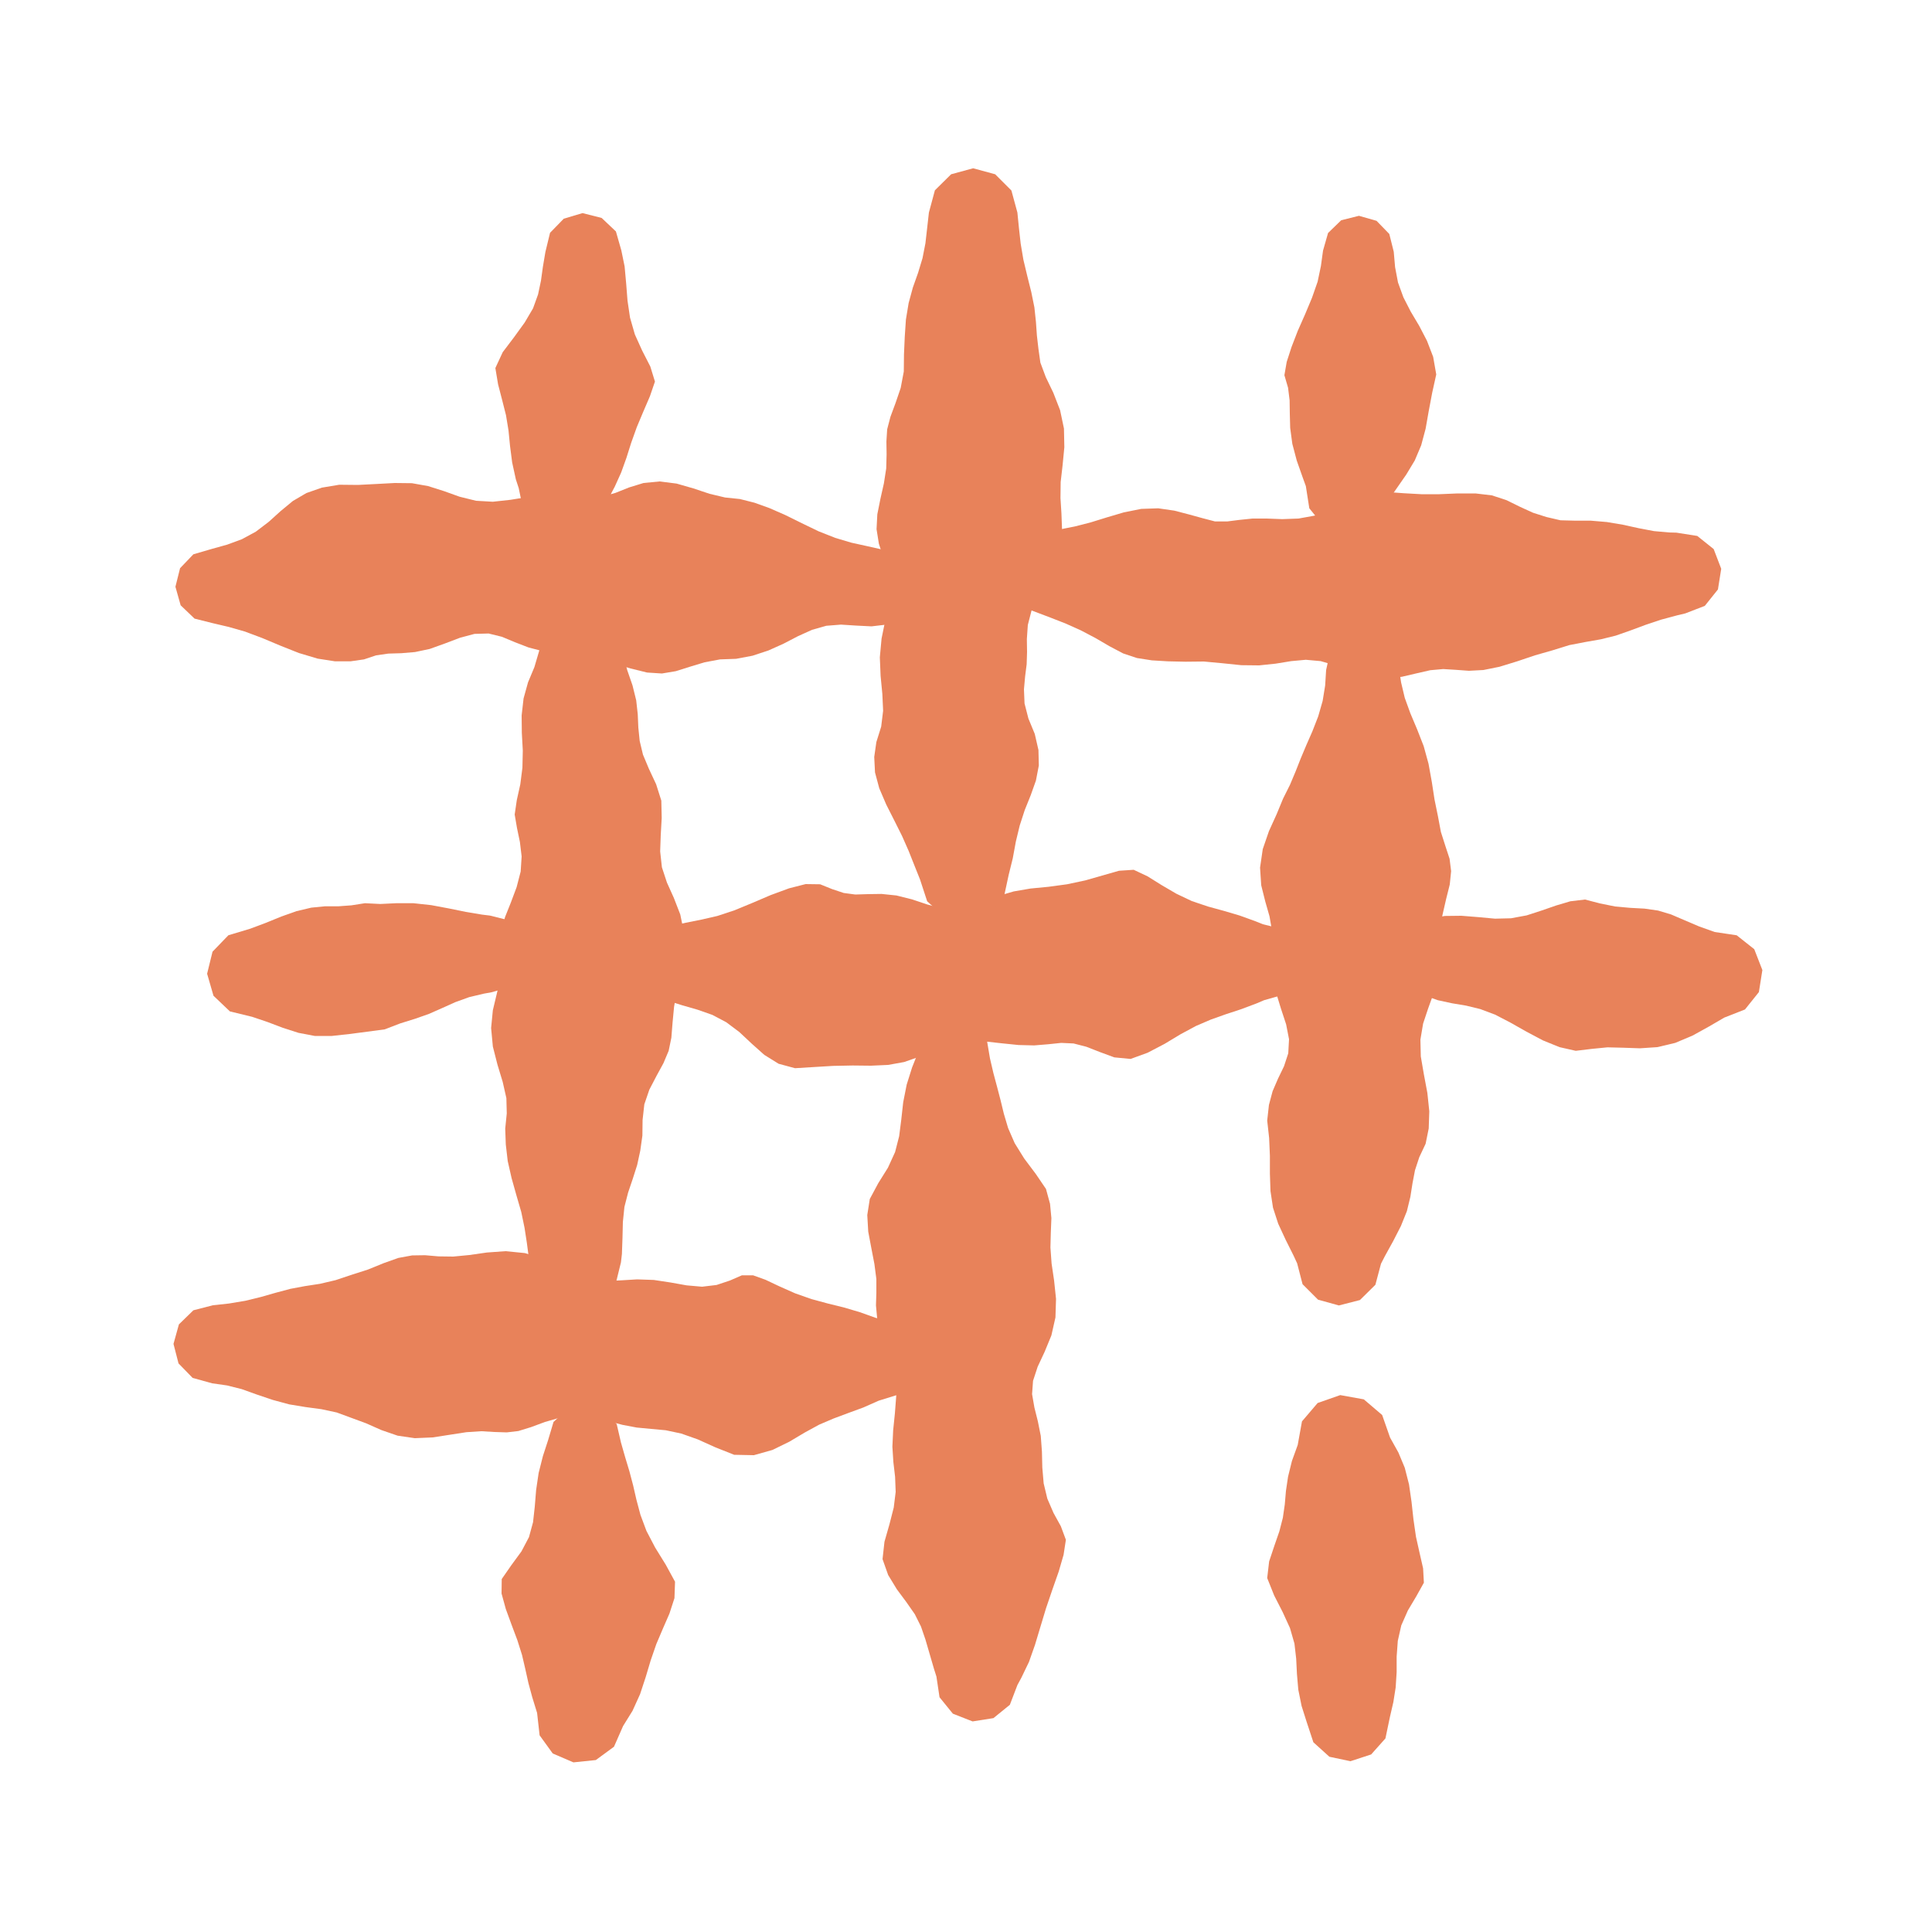
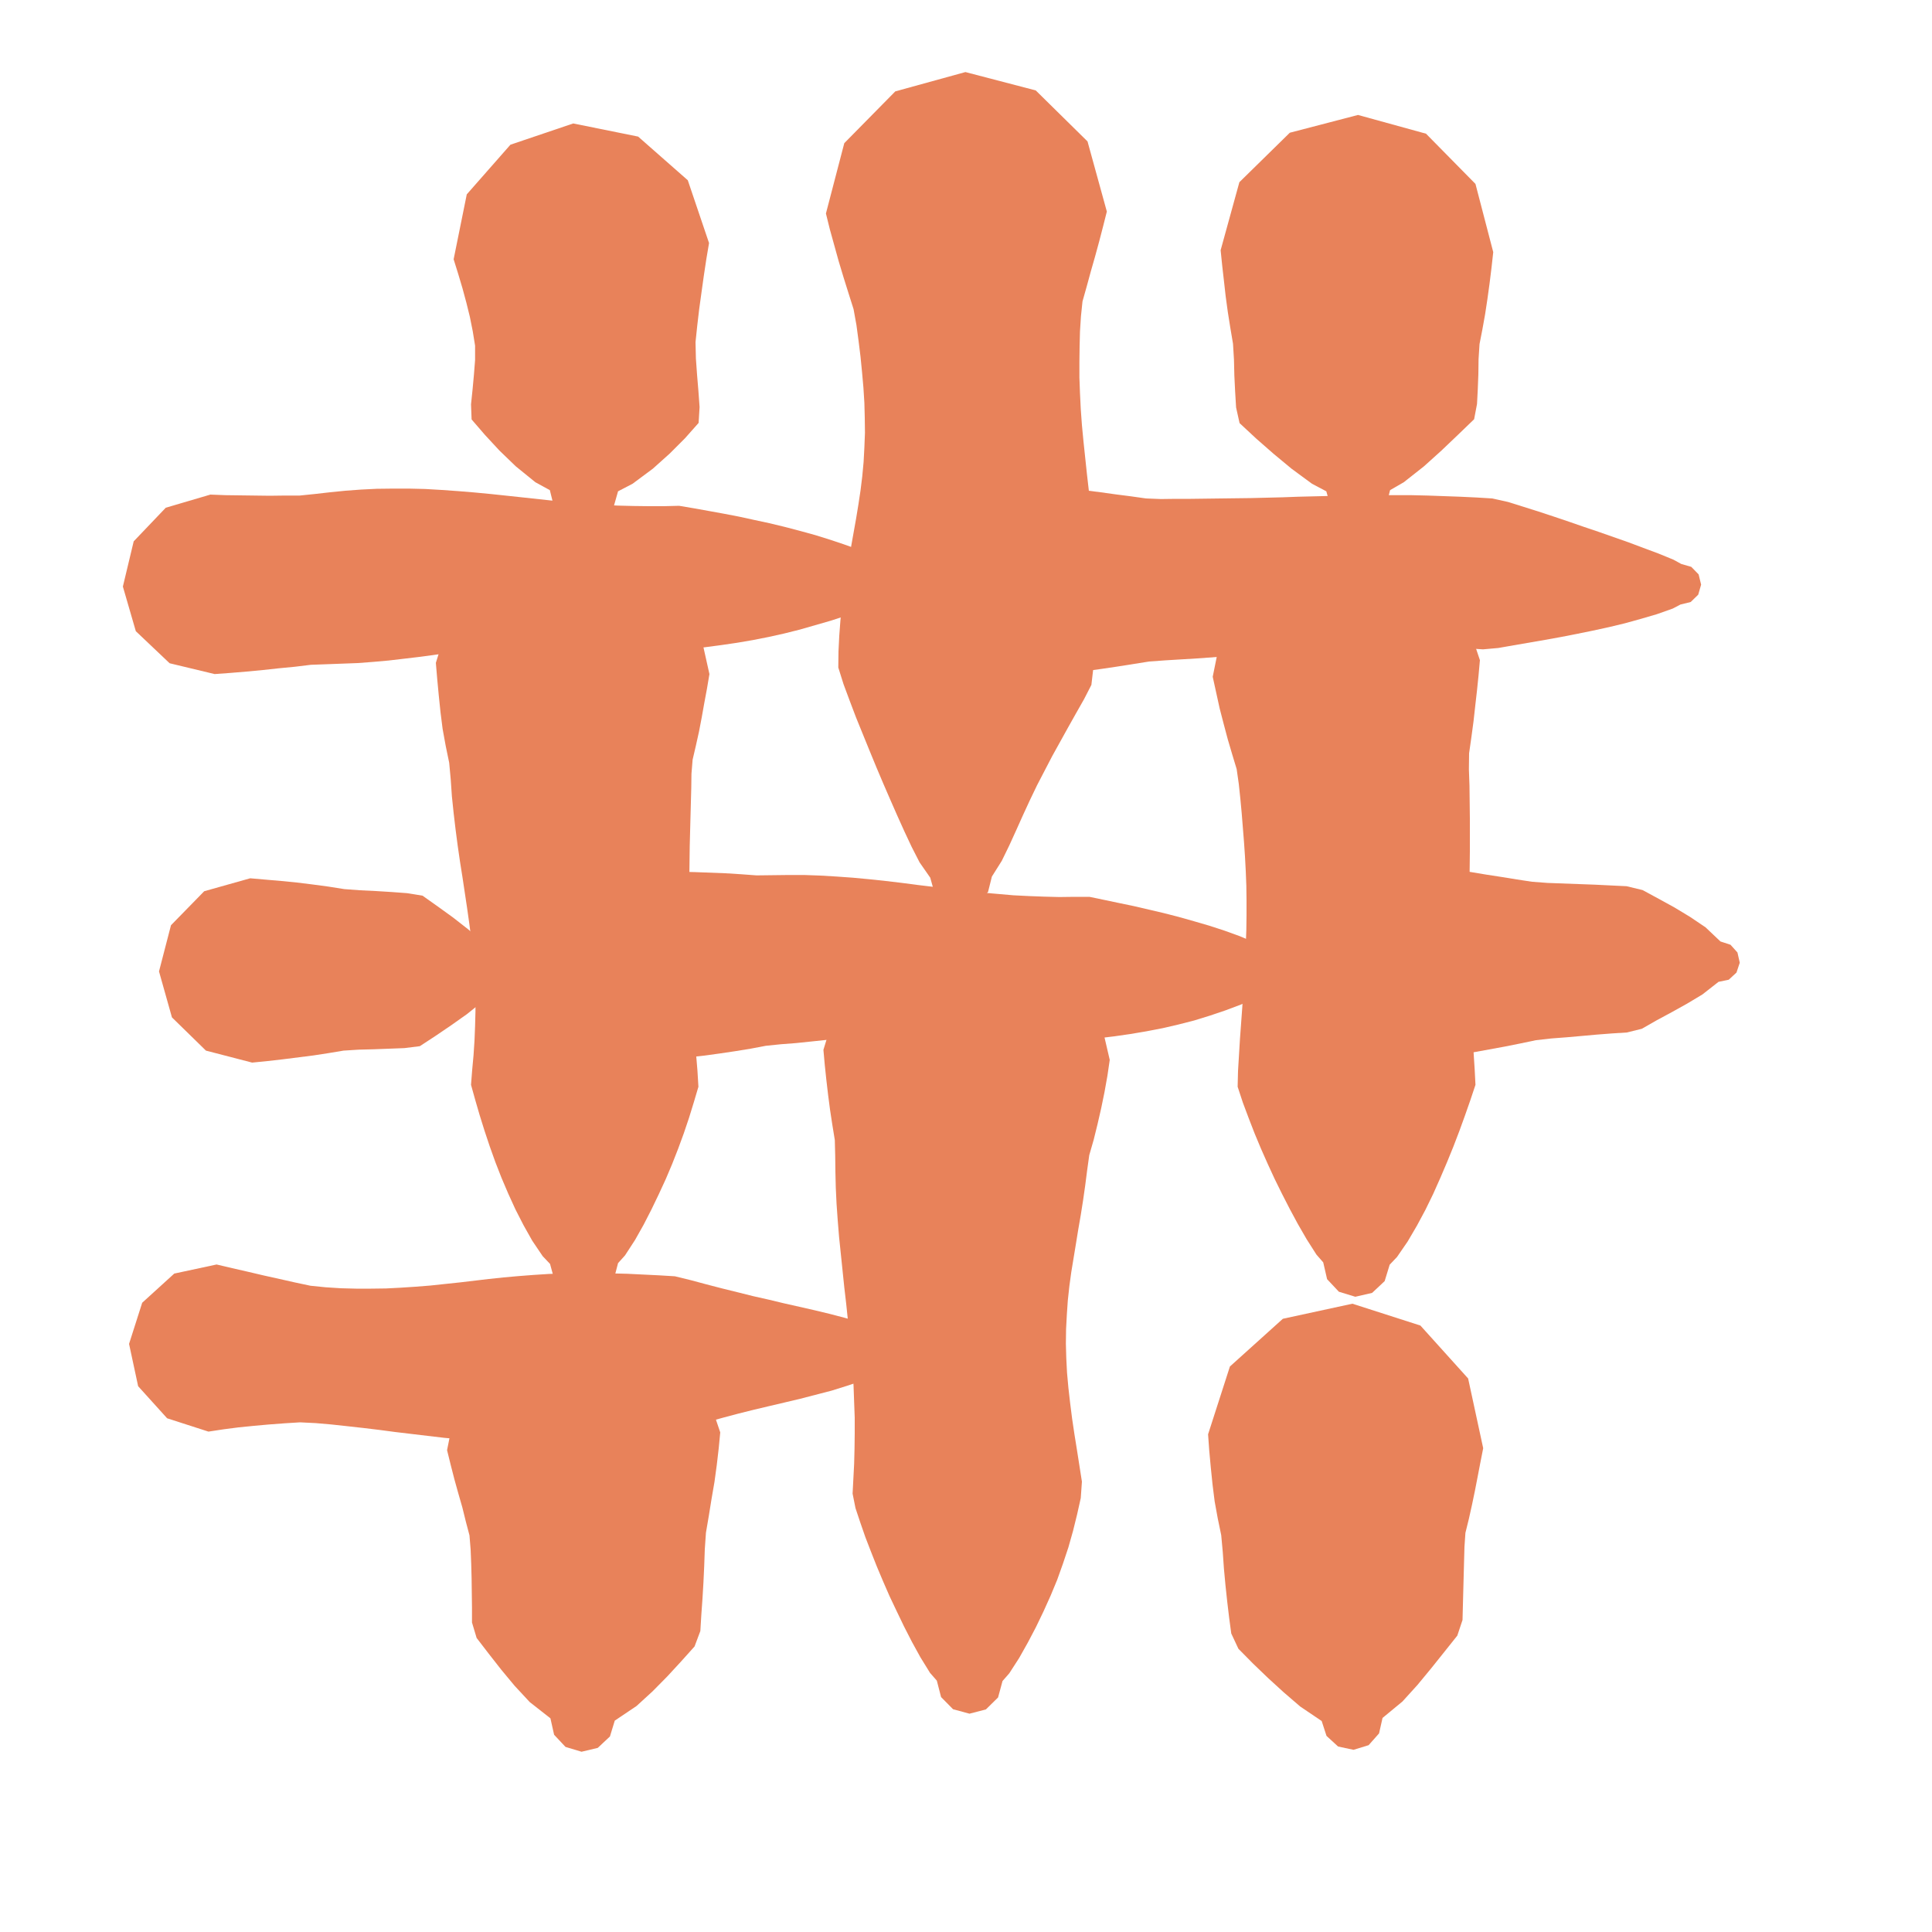
<svg xmlns="http://www.w3.org/2000/svg" viewBox="0 0 100 100" width="100" height="100" role="img" aria-label="weave without the loose thread">
-   <path d="M11.03 32.26 L11.84 32.45 L12.68 32.69 L13.56 33.02 L14.49 33.41 L15.47 33.80 L16.44 34.09 L17.34 34.23 L18.14 34.23 L18.84 34.13 L19.47 33.92 L20.10 33.83 L20.77 33.81 L21.48 33.75 L22.24 33.59 L23.02 33.31 L23.81 33.01 L24.56 32.81 L25.29 32.79 L25.98 32.96 L26.65 33.24 L27.35 33.51 L28.11 33.71 L28.95 33.83 L29.86 33.93 L30.80 34.09 L31.74 34.33 L32.64 34.60 L33.49 34.81 L34.26 34.86 L34.98 34.74 L35.71 34.51 L36.47 34.28 L37.27 34.13 L38.10 34.10 L38.95 33.94 L39.77 33.67 L40.55 33.32 L41.30 32.93 L42.03 32.60 L42.77 32.39 L43.53 32.33 L44.31 32.38 L45.11 32.42 L46.14 32.30 L46.98 31.68 L47.39 30.73 L47.26 29.70 L46.64 28.86 L45.69 28.45 L44.89 28.27 L44.07 28.09 L43.23 27.84 L42.37 27.50 L41.50 27.08 L40.65 26.66 L39.83 26.30 L39.05 26.02 L38.30 25.83 L37.53 25.75 L36.73 25.56 L35.89 25.28 L35.02 25.03 L34.14 24.92 L33.31 25.00 L32.56 25.23 L31.86 25.51 L31.20 25.70 L30.54 25.75 L29.85 25.70 L29.09 25.62 L28.25 25.62 L27.35 25.72 L26.42 25.87 L25.51 25.97 L24.64 25.92 L23.79 25.71 L22.98 25.42 L22.16 25.16 L21.32 25.01 L20.43 25.00 L19.50 25.05 L18.53 25.10 L17.56 25.09 L16.66 25.24 L15.86 25.52 L15.16 25.93 L14.53 26.45 L13.91 27.01 L13.24 27.52 L12.52 27.91 L11.76 28.19 L10.97 28.41 L10.01 28.69 L9.32 29.41 L9.08 30.37 L9.35 31.33 L10.07 32.02Z" fill="#E8825A" />
-   <path d="M54.38 31.97 L55.17 32.28 L55.95 32.63 L56.71 33.03 L57.43 33.45 L58.13 33.82 L58.85 34.06 L59.62 34.18 L60.45 34.23 L61.36 34.25 L62.31 34.24 L63.28 34.33 L64.25 34.43 L65.17 34.44 L66.03 34.35 L66.83 34.22 L67.59 34.15 L68.36 34.22 L69.15 34.45 L69.99 34.76 L70.85 35.01 L71.72 35.11 L72.56 35.03 L73.33 34.85 L74.03 34.69 L74.70 34.63 L75.35 34.67 L76.03 34.72 L76.78 34.68 L77.62 34.51 L78.53 34.23 L79.45 33.92 L80.36 33.66 L81.23 33.39 L82.06 33.23 L82.86 33.09 L83.63 32.90 L84.40 32.63 L85.18 32.34 L85.99 32.07 L86.81 31.85 L87.23 31.75 L88.24 31.36 L88.92 30.51 L89.09 29.44 L88.70 28.42 L87.85 27.74 L86.77 27.57 L86.39 27.56 L85.61 27.49 L84.82 27.34 L84.00 27.16 L83.17 27.02 L82.34 26.95 L81.54 26.95 L80.77 26.93 L80.04 26.76 L79.35 26.54 L78.67 26.23 L77.98 25.89 L77.22 25.64 L76.37 25.54 L75.45 25.54 L74.50 25.58 L73.57 25.58 L72.67 25.53 L71.84 25.47 L71.08 25.51 L70.35 25.71 L69.61 26.03 L68.85 26.40 L68.04 26.69 L67.21 26.84 L66.37 26.87 L65.57 26.84 L64.83 26.84 L64.15 26.91 L63.52 26.99 L62.89 26.99 L62.24 26.82 L61.55 26.63 L60.78 26.43 L59.95 26.31 L59.07 26.34 L58.17 26.52 L57.29 26.78 L56.45 27.04 L55.63 27.25 L54.82 27.41 L53.65 27.60 L52.73 28.36 L52.32 29.47 L52.52 30.64 L53.27 31.55Z" fill="#E8825A" />
-   <path d="M13.05 52.63 L13.85 52.90 L14.64 53.20 L15.45 53.46 L16.29 53.62 L17.18 53.62 L18.09 53.52 L19.01 53.40 L19.91 53.28 L20.72 52.97 L21.49 52.73 L22.20 52.48 L22.88 52.18 L23.57 51.87 L24.29 51.61 L25.05 51.43 L25.44 51.36 L26.42 51.08 L27.14 50.34 L27.39 49.34 L27.10 48.35 L26.36 47.64 L25.36 47.39 L24.95 47.34 L24.11 47.20 L23.23 47.02 L22.32 46.85 L21.40 46.75 L20.51 46.75 L19.68 46.79 L18.89 46.75 L18.19 46.86 L17.51 46.91 L16.82 46.91 L16.11 46.98 L15.35 47.16 L14.56 47.44 L13.75 47.77 L12.95 48.07 L11.82 48.41 L11.00 49.26 L10.72 50.40 L11.05 51.54 L11.90 52.35Z" fill="#E8825A" />
-   <path d="M34.51 51.78 L35.30 52.03 L36.10 52.26 L36.87 52.53 L37.59 52.91 L38.27 53.42 L38.91 54.02 L39.56 54.60 L40.30 55.06 L41.15 55.29 L42.13 55.23 L43.13 55.17 L44.13 55.15 L45.08 55.16 L45.97 55.12 L46.80 54.97 L47.60 54.69 L48.39 54.35 L49.20 54.05 L50.05 53.89 L50.94 53.90 L51.84 54.00 L52.72 54.09 L53.53 54.11 L54.26 54.05 L54.93 53.98 L55.57 54.01 L56.23 54.18 L56.92 54.45 L57.68 54.73 L58.52 54.81 L59.40 54.49 L60.28 54.03 L61.11 53.53 L61.91 53.10 L62.68 52.77 L63.44 52.50 L64.23 52.24 L65.03 51.94 L65.43 51.77 L66.41 51.49 L67.12 50.75 L67.37 49.77 L67.08 48.79 L66.35 48.08 L65.37 47.84 L64.97 47.68 L64.17 47.39 L63.36 47.15 L62.52 46.92 L61.69 46.64 L60.89 46.26 L60.12 45.81 L59.40 45.36 L58.68 45.02 L57.92 45.07 L57.08 45.31 L56.17 45.57 L55.23 45.77 L54.27 45.90 L53.34 45.99 L52.47 46.14 L51.68 46.37 L50.96 46.68 L50.26 46.95 L49.55 47.09 L48.80 47.03 L48.01 46.82 L47.20 46.55 L46.40 46.35 L45.63 46.27 L44.92 46.28 L44.27 46.30 L43.67 46.22 L43.07 46.02 L42.45 45.77 L41.70 45.76 L40.84 45.98 L39.89 46.33 L38.93 46.74 L38.01 47.12 L37.13 47.41 L36.30 47.60 L35.50 47.76 L34.69 47.94 L33.72 48.15 L32.98 48.82 L32.68 49.77 L32.89 50.74 L33.56 51.48Z" fill="#E8825A" />
-   <path d="M74.42 51.77 L75.16 51.93 L75.88 52.05 L76.62 52.23 L77.39 52.52 L78.18 52.93 L79.01 53.40 L79.86 53.85 L80.72 54.20 L81.56 54.39 L82.39 54.29 L83.20 54.21 L84.02 54.23 L84.88 54.26 L85.78 54.20 L86.71 53.98 L87.61 53.60 L88.46 53.13 L89.25 52.67 L90.32 52.25 L91.04 51.35 L91.22 50.21 L90.80 49.13 L89.89 48.41 L88.75 48.24 L87.94 47.95 L87.19 47.63 L86.49 47.33 L85.82 47.13 L85.12 47.03 L84.38 46.99 L83.60 46.92 L82.81 46.76 L82.04 46.56 L81.28 46.65 L80.54 46.87 L79.79 47.13 L79.02 47.38 L78.21 47.53 L77.38 47.55 L76.52 47.47 L75.64 47.40 L74.78 47.41 L73.67 47.61 L72.80 48.35 L72.42 49.41 L72.62 50.52 L73.35 51.39Z" fill="#E8825A" />
-   <path d="M10.98 71.60 L11.75 71.71 L12.51 71.90 L13.29 72.18 L14.12 72.46 L14.97 72.69 L15.82 72.83 L16.64 72.94 L17.43 73.11 L18.19 73.39 L18.95 73.67 L19.74 74.02 L20.58 74.31 L21.47 74.44 L22.40 74.40 L23.30 74.26 L24.14 74.13 L24.91 74.08 L25.60 74.12 L26.23 74.14 L26.83 74.07 L27.48 73.87 L28.21 73.60 L29.01 73.37 L29.83 73.28 L30.65 73.36 L31.45 73.55 L32.22 73.75 L32.96 73.89 L33.70 73.96 L34.46 74.03 L35.26 74.20 L36.11 74.50 L37.02 74.91 L38.00 75.30 L39.02 75.32 L39.98 75.05 L40.86 74.62 L41.65 74.15 L42.40 73.74 L43.15 73.42 L43.90 73.14 L44.69 72.85 L45.48 72.50 L46.54 72.17 L47.30 71.36 L47.54 70.28 L47.22 69.22 L46.40 68.46 L45.32 68.21 L44.51 67.92 L43.70 67.68 L42.85 67.47 L42.00 67.24 L41.15 66.94 L40.34 66.58 L39.62 66.24 L38.98 66.01 L38.40 66.01 L37.78 66.28 L37.09 66.51 L36.34 66.60 L35.54 66.53 L34.70 66.38 L33.84 66.25 L32.98 66.22 L32.15 66.27 L31.35 66.31 L30.57 66.22 L29.79 65.95 L28.99 65.56 L28.12 65.15 L27.17 64.86 L26.17 64.76 L25.20 64.83 L24.29 64.96 L23.46 65.04 L22.70 65.03 L22.00 64.97 L21.33 64.98 L20.62 65.11 L19.86 65.38 L19.05 65.71 L18.21 65.98 L17.37 66.26 L16.56 66.45 L15.78 66.57 L15.03 66.71 L14.28 66.91 L13.51 67.13 L12.69 67.33 L11.85 67.47 L11.02 67.56 L10.01 67.82 L9.26 68.55 L8.98 69.56 L9.24 70.57 L9.97 71.32Z" fill="#E8825A" />
-   <path d="M28.23 13.04 L28.10 13.81 L28.00 14.53 L27.85 15.24 L27.59 15.96 L27.16 16.69 L26.61 17.45 L26.02 18.23 L25.64 19.05 L25.78 19.89 L25.99 20.70 L26.19 21.49 L26.32 22.28 L26.40 23.09 L26.51 23.94 L26.70 24.81 L26.85 25.27 L27.10 26.48 L27.93 27.41 L29.11 27.80 L30.33 27.54 L31.25 26.71 L31.64 25.53 L31.82 25.19 L32.15 24.46 L32.42 23.71 L32.67 22.92 L32.96 22.11 L33.30 21.30 L33.64 20.51 L33.90 19.75 L33.66 18.97 L33.24 18.15 L32.86 17.31 L32.61 16.44 L32.48 15.56 L32.41 14.67 L32.33 13.79 L32.16 12.96 L31.88 11.98 L31.14 11.28 L30.15 11.03 L29.18 11.32 L28.47 12.05Z" fill="#E8825A" />
-   <path d="M27.66 34.53 L27.33 35.32 L27.10 36.15 L27.00 37.03 L27.01 37.94 L27.06 38.85 L27.04 39.74 L26.93 40.60 L26.75 41.41 L26.64 42.16 L26.76 42.86 L26.91 43.58 L27.00 44.33 L26.95 45.11 L26.74 45.92 L26.44 46.72 L26.14 47.47 L25.96 48.15 L25.92 48.77 L25.96 49.38 L25.98 50.01 L25.89 50.69 L25.71 51.45 L25.51 52.29 L25.42 53.21 L25.51 54.17 L25.75 55.11 L26.02 56.00 L26.21 56.84 L26.23 57.63 L26.15 58.42 L26.18 59.24 L26.28 60.10 L26.48 60.98 L26.73 61.87 L26.98 62.73 L27.15 63.55 L27.27 64.33 L27.37 65.09 L27.44 65.46 L27.78 66.62 L28.67 67.46 L29.85 67.75 L31.01 67.41 L31.85 66.52 L32.14 65.34 L32.19 64.91 L32.22 64.07 L32.24 63.25 L32.32 62.47 L32.51 61.73 L32.75 61.02 L32.98 60.30 L33.14 59.56 L33.25 58.78 L33.26 57.97 L33.35 57.16 L33.61 56.40 L33.98 55.69 L34.34 55.03 L34.61 54.39 L34.75 53.71 L34.81 52.95 L34.89 52.11 L35.05 51.19 L35.25 50.22 L35.40 49.23 L35.40 48.25 L35.21 47.33 L34.88 46.48 L34.52 45.68 L34.26 44.89 L34.17 44.07 L34.20 43.22 L34.25 42.34 L34.23 41.44 L33.96 40.59 L33.59 39.80 L33.28 39.06 L33.11 38.35 L33.04 37.66 L33.01 36.97 L32.93 36.25 L32.74 35.48 L32.46 34.67 L32.17 33.46 L31.32 32.56 L30.13 32.20 L28.92 32.48 L28.01 33.34Z" fill="#E8825A" />
-   <path d="M28.37 74.54 L28.10 75.37 L27.88 76.24 L27.75 77.12 L27.68 77.98 L27.59 78.79 L27.38 79.56 L26.99 80.30 L26.47 81.01 L25.97 81.73 L25.96 82.48 L26.18 83.28 L26.48 84.10 L26.78 84.90 L27.02 85.66 L27.19 86.39 L27.35 87.11 L27.55 87.85 L27.80 88.66 L27.93 89.82 L28.61 90.76 L29.68 91.22 L30.84 91.10 L31.78 90.41 L32.25 89.34 L32.74 88.55 L33.13 87.69 L33.42 86.81 L33.68 85.94 L33.97 85.10 L34.31 84.30 L34.65 83.52 L34.91 82.72 L34.94 81.87 L34.46 80.99 L33.91 80.10 L33.46 79.24 L33.15 78.41 L32.94 77.62 L32.77 76.88 L32.58 76.16 L32.36 75.43 L32.14 74.66 L31.92 73.71 L31.25 73.00 L30.32 72.71 L29.37 72.93 L28.65 73.60Z" fill="#E8825A" />
-   <path d="M48.08 11.00 L47.99 11.80 L47.90 12.59 L47.75 13.36 L47.52 14.12 L47.25 14.88 L47.03 15.69 L46.89 16.54 L46.83 17.43 L46.79 18.34 L46.78 19.23 L46.62 20.08 L46.35 20.87 L46.09 21.57 L45.92 22.22 L45.88 22.85 L45.89 23.52 L45.87 24.25 L45.75 25.02 L45.57 25.82 L45.41 26.62 L45.37 27.39 L45.49 28.14 L45.73 28.88 L45.96 29.64 L46.07 30.43 L46.01 31.25 L45.82 32.12 L45.63 33.05 L45.54 34.02 L45.58 34.99 L45.67 35.92 L45.71 36.79 L45.61 37.61 L45.36 38.41 L45.25 39.18 L45.29 39.98 L45.51 40.80 L45.87 41.64 L46.29 42.47 L46.69 43.27 L47.03 44.04 L47.32 44.77 L47.62 45.52 L47.99 46.65 L48.87 47.45 L50.04 47.69 L51.17 47.33 L51.96 46.44 L52.21 45.28 L52.42 44.43 L52.58 43.56 L52.78 42.73 L53.04 41.93 L53.35 41.16 L53.62 40.40 L53.77 39.62 L53.75 38.82 L53.56 37.99 L53.23 37.19 L53.03 36.41 L53.00 35.68 L53.06 35.01 L53.14 34.38 L53.16 33.75 L53.15 33.08 L53.20 32.35 L53.40 31.57 L53.75 30.76 L54.20 29.92 L54.61 29.06 L54.88 28.21 L54.97 27.38 L54.94 26.58 L54.89 25.78 L54.90 24.95 L55.00 24.08 L55.09 23.15 L55.07 22.18 L54.87 21.23 L54.52 20.33 L54.13 19.52 L53.85 18.77 L53.75 18.06 L53.67 17.37 L53.62 16.66 L53.54 15.91 L53.38 15.12 L53.17 14.28 L52.97 13.44 L52.83 12.61 L52.74 11.80 L52.66 11.00 L52.35 9.86 L51.51 9.02 L50.37 8.71 L49.23 9.02 L48.39 9.85Z" fill="#E8825A" />
-   <path d="M47.54 54.42 L47.21 55.25 L46.93 56.14 L46.75 57.05 L46.65 57.95 L46.54 58.81 L46.33 59.63 L45.96 60.44 L45.46 61.24 L45.02 62.06 L44.89 62.89 L44.94 63.75 L45.10 64.60 L45.26 65.43 L45.36 66.20 L45.36 66.92 L45.34 67.57 L45.40 68.21 L45.59 68.88 L45.88 69.63 L46.16 70.46 L46.35 71.33 L46.39 72.24 L46.32 73.15 L46.23 74.03 L46.19 74.88 L46.24 75.67 L46.33 76.44 L46.36 77.22 L46.26 78.03 L46.04 78.89 L45.78 79.80 L45.68 80.70 L45.97 81.52 L46.42 82.26 L46.91 82.92 L47.35 83.55 L47.67 84.19 L47.90 84.86 L48.11 85.58 L48.34 86.37 L48.47 86.78 L48.63 87.85 L49.32 88.70 L50.34 89.10 L51.42 88.93 L52.27 88.24 L52.66 87.22 L52.87 86.83 L53.26 86.02 L53.57 85.14 L53.85 84.21 L54.14 83.25 L54.47 82.28 L54.80 81.34 L55.05 80.48 L55.17 79.70 L54.91 79.00 L54.53 78.31 L54.21 77.57 L54.02 76.78 L53.95 75.96 L53.93 75.13 L53.87 74.32 L53.72 73.57 L53.54 72.85 L53.42 72.16 L53.47 71.47 L53.71 70.74 L54.07 69.97 L54.42 69.12 L54.63 68.19 L54.66 67.23 L54.56 66.28 L54.43 65.40 L54.37 64.57 L54.39 63.80 L54.42 63.05 L54.35 62.31 L54.14 61.54 L53.61 60.76 L53.01 59.96 L52.52 59.17 L52.18 58.39 L51.96 57.65 L51.79 56.95 L51.61 56.26 L51.42 55.55 L51.24 54.78 L51.08 53.83 L50.47 53.09 L49.56 52.75 L48.61 52.91 L47.87 53.52Z" fill="#E8825A" />
-   <path d="M68.48 12.97 L68.37 13.77 L68.20 14.58 L67.91 15.41 L67.55 16.27 L67.17 17.13 L66.85 17.96 L66.60 18.73 L66.48 19.42 L66.67 20.07 L66.75 20.72 L66.76 21.41 L66.78 22.15 L66.89 22.97 L67.12 23.84 L67.43 24.72 L67.59 25.16 L67.77 26.31 L68.50 27.21 L69.58 27.62 L70.72 27.45 L71.62 26.72 L72.04 25.64 L72.29 25.28 L72.79 24.56 L73.23 23.83 L73.56 23.05 L73.79 22.19 L73.95 21.28 L74.13 20.33 L74.34 19.38 L74.18 18.47 L73.86 17.64 L73.46 16.87 L73.02 16.13 L72.64 15.39 L72.36 14.62 L72.21 13.83 L72.14 13.03 L71.91 12.11 L71.25 11.43 L70.34 11.17 L69.42 11.40 L68.74 12.06Z" fill="#E8825A" />
-   <path d="M68.64 34.68 L68.59 35.48 L68.46 36.28 L68.23 37.08 L67.93 37.85 L67.61 38.58 L67.32 39.27 L67.06 39.93 L66.77 40.62 L66.41 41.34 L66.08 42.14 L65.68 43.02 L65.36 43.95 L65.22 44.91 L65.28 45.82 L65.49 46.66 L65.71 47.43 L65.84 48.18 L65.87 48.92 L65.85 49.69 L65.89 50.50 L66.04 51.35 L66.30 52.20 L66.57 53.02 L66.72 53.79 L66.68 54.52 L66.46 55.19 L66.15 55.83 L65.87 56.48 L65.68 57.19 L65.59 58.00 L65.69 58.90 L65.73 59.83 L65.73 60.75 L65.76 61.65 L65.89 62.51 L66.16 63.34 L66.54 64.16 L66.95 64.98 L67.14 65.39 L67.42 66.47 L68.22 67.27 L69.30 67.57 L70.39 67.29 L71.19 66.50 L71.48 65.41 L71.68 65.02 L72.11 64.24 L72.51 63.46 L72.82 62.69 L73.00 61.95 L73.11 61.25 L73.24 60.57 L73.46 59.90 L73.79 59.20 L73.95 58.41 L73.98 57.52 L73.88 56.57 L73.70 55.61 L73.54 54.68 L73.52 53.81 L73.66 52.98 L73.92 52.20 L74.19 51.45 L74.38 50.70 L74.45 49.91 L74.48 49.08 L74.52 48.22 L74.66 47.37 L74.85 46.54 L75.04 45.78 L75.11 45.09 L75.03 44.45 L74.81 43.78 L74.58 43.06 L74.43 42.26 L74.25 41.38 L74.11 40.47 L73.94 39.53 L73.69 38.62 L73.35 37.75 L73.00 36.92 L72.71 36.12 L72.52 35.32 L72.40 34.52 L72.11 33.59 L71.39 32.93 L70.44 32.72 L69.51 33.01 L68.85 33.73Z" fill="#E8825A" />
-   <path d="M67.17 74.79 L66.87 75.62 L66.67 76.43 L66.56 77.17 L66.50 77.87 L66.40 78.56 L66.22 79.26 L65.96 80.01 L65.69 80.82 L65.59 81.68 L65.95 82.58 L66.39 83.44 L66.77 84.27 L67.00 85.07 L67.09 85.85 L67.13 86.65 L67.20 87.46 L67.37 88.30 L67.63 89.12 L67.98 90.18 L68.81 90.93 L69.90 91.16 L70.97 90.81 L71.71 89.98 L71.94 88.88 L72.12 88.10 L72.24 87.34 L72.29 86.55 L72.29 85.75 L72.35 84.93 L72.53 84.13 L72.87 83.36 L73.31 82.62 L73.70 81.92 L73.66 81.18 L73.48 80.39 L73.29 79.54 L73.16 78.64 L73.06 77.73 L72.93 76.83 L72.71 75.97 L72.38 75.18 L71.95 74.41 L71.54 73.24 L70.59 72.43 L69.37 72.21 L68.20 72.62 L67.39 73.57Z" fill="#E8825A" />
+   <path d="M11.11 34.89 L11.93 34.83 L12.77 34.76 L13.61 34.68 L14.44 34.59 L15.27 34.51 L16.09 34.41 L16.91 34.38 L17.72 34.35 L18.52 34.32 L19.31 34.26 L20.10 34.19 L20.87 34.10 L21.63 34.01 L22.39 33.91 L23.14 33.80 L23.89 33.70 L24.64 33.60 L25.40 33.51 L26.15 33.43 L26.91 33.37 L27.68 33.32 L28.46 33.29 L29.24 33.28 L30.02 33.29 L30.81 33.32 L31.61 33.36 L32.41 33.42 L33.22 33.49 L34.04 33.57 L34.85 33.66 L35.68 33.59 L36.50 33.50 L37.33 33.39 L38.15 33.27 L38.97 33.13 L39.78 32.97 L40.59 32.79 L41.39 32.59 L42.19 32.36 L42.99 32.13 L43.79 31.87 L44.58 31.58 L45.38 31.20 L45.96 31.06 L46.38 30.65 L46.54 30.08 L46.40 29.50 L45.98 29.08 L45.42 28.92 L44.62 28.52 L43.81 28.22 L43.01 27.95 L42.21 27.70 L41.41 27.48 L40.61 27.27 L39.82 27.08 L39.03 26.91 L38.25 26.74 L37.47 26.59 L36.70 26.45 L35.92 26.31 L35.15 26.18 L34.36 26.20 L33.58 26.20 L32.79 26.19 L31.99 26.17 L31.19 26.13 L30.38 26.07 L29.56 26.01 L28.74 25.93 L27.92 25.84 L27.09 25.75 L26.25 25.66 L25.40 25.57 L24.56 25.49 L23.71 25.42 L22.86 25.36 L22.01 25.31 L21.17 25.29 L20.33 25.29 L19.50 25.30 L18.69 25.34 L17.88 25.40 L17.08 25.48 L16.29 25.57 L15.51 25.65 L14.73 25.65 L13.96 25.66 L13.19 25.65 L12.43 25.64 L11.67 25.63 L10.89 25.60 L8.58 26.28 L6.92 28.02 L6.36 30.36 L7.03 32.67 L8.78 34.33Z" fill="#E8825A" />
+   <path d="M54.61 34.91 L55.41 34.82 L56.22 34.73 L57.03 34.62 L57.84 34.50 L58.66 34.37 L59.48 34.24 L60.31 34.18 L61.13 34.13 L61.96 34.08 L62.78 34.02 L63.60 33.96 L64.41 33.89 L65.22 33.82 L66.02 33.75 L66.81 33.69 L67.60 33.63 L68.38 33.57 L69.15 33.53 L69.92 33.49 L70.68 33.47 L71.44 33.45 L72.19 33.45 L72.95 33.45 L73.70 33.47 L74.46 33.49 L75.22 33.52 L75.98 33.56 L76.76 33.61 L77.55 33.54 L78.35 33.40 L79.16 33.26 L79.97 33.12 L80.80 32.97 L81.62 32.81 L82.45 32.64 L83.28 32.46 L84.11 32.26 L84.94 32.03 L85.76 31.79 L86.58 31.50 L86.98 31.29 L87.51 31.16 L87.90 30.78 L88.05 30.26 L87.92 29.73 L87.54 29.34 L87.02 29.19 L86.62 28.97 L85.84 28.65 L85.06 28.36 L84.29 28.07 L83.52 27.80 L82.75 27.53 L81.98 27.27 L81.20 27.00 L80.43 26.74 L79.64 26.48 L78.85 26.23 L78.05 25.98 L77.24 25.80 L76.42 25.75 L75.58 25.71 L74.74 25.68 L73.90 25.65 L73.05 25.63 L72.21 25.63 L71.36 25.63 L70.52 25.64 L69.68 25.65 L68.85 25.67 L68.02 25.69 L67.20 25.71 L66.39 25.74 L65.58 25.76 L64.78 25.78 L63.99 25.79 L63.20 25.80 L62.42 25.81 L61.64 25.82 L60.87 25.82 L60.09 25.83 L59.32 25.80 L58.54 25.69 L57.76 25.59 L56.97 25.48 L56.18 25.38 L55.39 25.28 L54.59 25.20 L52.16 25.86 L50.39 27.64 L49.74 30.07 L50.40 32.50 L52.18 34.27Z" fill="#E8825A" />
+   <path d="M13.05 55.00 L13.85 54.92 L14.64 54.83 L15.43 54.73 L16.22 54.63 L17.00 54.51 L17.78 54.38 L18.57 54.33 L19.35 54.31 L20.14 54.28 L20.93 54.25 L21.73 54.15 L22.54 53.62 L23.35 53.07 L24.17 52.49 L24.99 51.83 L25.39 51.37 L25.93 51.23 L26.32 50.84 L26.46 50.31 L26.32 49.78 L25.94 49.39 L25.41 49.24 L25.01 48.78 L24.23 48.10 L23.45 47.49 L22.66 46.92 L21.87 46.36 L21.07 46.23 L20.26 46.17 L19.45 46.12 L18.63 46.08 L17.82 46.02 L17.00 45.89 L16.18 45.78 L15.37 45.68 L14.56 45.60 L13.75 45.53 L12.95 45.46 L10.57 46.13 L8.85 47.89 L8.23 50.28 L8.90 52.66 L10.66 54.38Z" fill="#E8825A" />
+   <path d="M34.80 54.82 L35.61 54.73 L36.43 54.64 L37.24 54.53 L38.05 54.41 L38.85 54.28 L39.64 54.13 L40.42 54.05 L41.20 53.99 L41.97 53.91 L42.73 53.83 L43.49 53.74 L44.25 53.65 L45.00 53.56 L45.75 53.48 L46.51 53.41 L47.27 53.35 L48.03 53.31 L48.80 53.28 L49.58 53.28 L50.36 53.30 L51.15 53.33 L51.95 53.38 L52.75 53.45 L53.56 53.53 L54.37 53.63 L55.19 53.73 L56.01 53.82 L56.84 53.74 L57.68 53.64 L58.51 53.52 L59.34 53.38 L60.17 53.22 L60.99 53.03 L61.81 52.82 L62.62 52.57 L63.42 52.30 L64.22 52.00 L65.02 51.64 L65.41 51.39 L66.00 51.22 L66.42 50.79 L66.57 50.20 L66.41 49.62 L65.98 49.19 L65.39 49.04 L64.98 48.80 L64.18 48.46 L63.38 48.17 L62.58 47.91 L61.79 47.68 L61.01 47.46 L60.23 47.26 L59.46 47.08 L58.69 46.90 L57.92 46.74 L57.16 46.58 L56.39 46.42 L55.61 46.42 L54.83 46.43 L54.04 46.41 L53.25 46.38 L52.45 46.34 L51.65 46.27 L50.84 46.20 L50.02 46.11 L49.20 46.01 L48.37 45.91 L47.53 45.81 L46.69 45.70 L45.85 45.60 L45.00 45.51 L44.15 45.43 L43.31 45.37 L42.47 45.32 L41.63 45.29 L40.80 45.29 L39.98 45.30 L39.16 45.31 L38.35 45.25 L37.55 45.20 L36.76 45.17 L35.97 45.14 L35.19 45.12 L34.40 45.10 L32.00 45.85 L30.29 47.70 L29.74 50.15 L30.49 52.56 L32.34 54.26Z" fill="#E8825A" />
+   <path d="M74.62 54.72 L75.43 54.60 L76.25 54.47 L77.07 54.32 L77.89 54.17 L78.69 54.01 L79.50 53.84 L80.30 53.75 L81.09 53.69 L81.88 53.62 L82.66 53.55 L83.44 53.49 L84.21 53.44 L84.98 53.25 L85.75 52.81 L86.53 52.39 L87.32 51.95 L88.12 51.47 L88.95 50.82 L89.48 50.71 L89.88 50.34 L90.05 49.83 L89.93 49.30 L89.57 48.90 L89.05 48.73 L88.28 48.00 L87.48 47.46 L86.67 46.97 L85.85 46.52 L85.02 46.07 L84.19 45.87 L83.36 45.83 L82.54 45.79 L81.72 45.76 L80.91 45.73 L80.10 45.70 L79.30 45.64 L78.51 45.52 L77.71 45.39 L76.93 45.27 L76.15 45.14 L75.37 45.02 L74.58 44.91 L72.13 45.58 L70.34 47.39 L69.70 49.84 L70.37 52.29 L72.17 54.08Z" fill="#E8825A" />
+   <path d="M10.79 74.10 L11.58 73.98 L12.35 73.88 L13.14 73.80 L13.93 73.73 L14.73 73.67 L15.53 73.62 L16.34 73.66 L17.15 73.73 L17.97 73.82 L18.79 73.91 L19.62 74.01 L20.45 74.12 L21.29 74.22 L22.13 74.32 L22.98 74.42 L23.82 74.50 L24.66 74.57 L25.50 74.62 L26.34 74.66 L27.16 74.67 L27.98 74.67 L28.80 74.65 L29.60 74.61 L30.39 74.55 L31.18 74.48 L31.96 74.40 L32.74 74.32 L33.52 74.23 L34.30 74.15 L35.07 74.07 L35.85 73.84 L36.63 73.60 L37.42 73.38 L38.21 73.17 L39.01 72.97 L39.81 72.78 L40.62 72.59 L41.42 72.40 L42.23 72.19 L43.04 71.98 L43.84 71.73 L44.65 71.46 L45.44 71.07 L46.01 70.90 L46.41 70.46 L46.54 69.89 L46.37 69.32 L45.94 68.92 L45.36 68.78 L44.55 68.45 L43.76 68.22 L42.96 68.01 L42.17 67.82 L41.38 67.64 L40.58 67.46 L39.79 67.27 L38.99 67.09 L38.19 66.89 L37.38 66.69 L36.57 66.48 L35.75 66.26 L34.93 66.06 L34.10 66.01 L33.28 65.97 L32.46 65.93 L31.64 65.91 L30.82 65.89 L30.01 65.90 L29.20 65.91 L28.40 65.94 L27.62 65.99 L26.84 66.05 L26.06 66.12 L25.30 66.20 L24.54 66.29 L23.78 66.38 L23.02 66.46 L22.27 66.54 L21.51 66.60 L20.75 66.65 L19.98 66.69 L19.21 66.70 L18.43 66.70 L17.65 66.68 L16.86 66.63 L16.07 66.55 L15.27 66.38 L14.47 66.20 L13.66 66.02 L12.85 65.83 L12.02 65.64 L11.21 65.45 L9.02 65.92 L7.36 67.43 L6.68 69.56 L7.15 71.75 L8.65 73.41Z" fill="#E8825A" />
+   <path d="M23.48 13.42 L23.72 14.19 L23.94 14.93 L24.14 15.67 L24.32 16.40 L24.47 17.15 L24.59 17.89 L24.59 18.64 L24.53 19.40 L24.46 20.16 L24.38 20.93 L24.41 21.71 L25.10 22.51 L25.85 23.32 L26.70 24.14 L27.71 24.96 L28.46 25.37 L28.68 26.26 L29.32 26.91 L30.19 27.16 L31.08 26.94 L31.74 26.31 L31.99 25.43 L32.74 25.04 L33.79 24.26 L34.66 23.48 L35.45 22.69 L36.16 21.89 L36.21 21.07 L36.15 20.24 L36.08 19.40 L36.02 18.56 L36.00 17.71 L36.09 16.85 L36.19 16.00 L36.31 15.13 L36.43 14.27 L36.56 13.41 L36.70 12.58 L35.60 9.33 L33.03 7.07 L29.67 6.39 L26.42 7.49 L24.16 10.06Z" fill="#E8825A" />
+   <path d="M22.56 34.31 L22.63 35.14 L22.71 35.99 L22.80 36.86 L22.91 37.73 L23.07 38.61 L23.25 39.48 L23.33 40.35 L23.39 41.22 L23.48 42.08 L23.58 42.93 L23.69 43.77 L23.81 44.60 L23.94 45.42 L24.06 46.22 L24.18 47.02 L24.29 47.80 L24.39 48.57 L24.48 49.34 L24.54 50.10 L24.58 50.85 L24.61 51.60 L24.61 52.35 L24.59 53.11 L24.56 53.86 L24.51 54.62 L24.44 55.38 L24.38 56.15 L24.60 56.94 L24.83 57.73 L25.08 58.53 L25.35 59.34 L25.64 60.15 L25.96 60.97 L26.31 61.79 L26.68 62.60 L27.10 63.42 L27.55 64.22 L28.09 65.02 L28.47 65.42 L28.71 66.30 L29.37 66.94 L30.25 67.16 L31.13 66.91 L31.76 66.26 L31.99 65.38 L32.35 64.98 L32.87 64.18 L33.32 63.38 L33.72 62.60 L34.10 61.81 L34.46 61.03 L34.79 60.25 L35.10 59.46 L35.39 58.67 L35.66 57.87 L35.91 57.06 L36.15 56.25 L36.10 55.42 L36.03 54.58 L35.97 53.74 L35.91 52.89 L35.86 52.05 L35.81 51.20 L35.77 50.35 L35.73 49.50 L35.71 48.66 L35.69 47.83 L35.68 47.00 L35.67 46.18 L35.68 45.38 L35.69 44.58 L35.70 43.80 L35.72 43.03 L35.74 42.27 L35.76 41.52 L35.78 40.78 L35.79 40.05 L35.85 39.32 L36.02 38.59 L36.18 37.87 L36.32 37.14 L36.45 36.41 L36.59 35.66 L36.72 34.89 L35.92 31.31 L33.43 28.61 L29.93 27.52 L26.35 28.32 L23.65 30.80Z" fill="#E8825A" />
+   <path d="M23.14 75.06 L23.33 75.83 L23.52 76.57 L23.72 77.29 L23.93 78.02 L24.11 78.75 L24.30 79.47 L24.36 80.21 L24.39 80.95 L24.41 81.69 L24.42 82.45 L24.43 83.21 L24.43 83.98 L24.67 84.78 L25.30 85.60 L25.95 86.43 L26.64 87.26 L27.42 88.10 L28.49 88.94 L28.68 89.79 L29.27 90.42 L30.10 90.67 L30.94 90.47 L31.57 89.88 L31.82 89.06 L32.95 88.30 L33.78 87.54 L34.54 86.77 L35.25 86.00 L35.95 85.22 L36.25 84.42 L36.30 83.59 L36.36 82.75 L36.41 81.91 L36.45 81.05 L36.48 80.19 L36.54 79.33 L36.69 78.45 L36.83 77.58 L36.98 76.71 L37.10 75.83 L37.20 74.97 L37.28 74.14 L36.10 70.66 L33.34 68.25 L29.75 67.53 L26.27 68.71 L23.86 71.47Z" fill="#E8825A" />
+   <path d="M42.75 11.05 L42.95 11.86 L43.18 12.69 L43.41 13.52 L43.66 14.35 L43.92 15.18 L44.18 16.00 L44.33 16.83 L44.44 17.65 L44.54 18.46 L44.62 19.27 L44.69 20.06 L44.74 20.85 L44.76 21.63 L44.77 22.40 L44.74 23.16 L44.70 23.91 L44.63 24.66 L44.54 25.39 L44.43 26.12 L44.31 26.85 L44.18 27.58 L44.05 28.31 L43.91 29.05 L43.79 29.80 L43.68 30.55 L43.58 31.32 L43.50 32.11 L43.44 32.91 L43.40 33.72 L43.39 34.55 L43.66 35.41 L43.98 36.27 L44.31 37.14 L44.66 38.00 L45.01 38.86 L45.36 39.71 L45.72 40.56 L46.08 41.39 L46.44 42.21 L46.81 43.03 L47.19 43.84 L47.60 44.64 L48.15 45.43 L48.37 46.22 L48.97 46.80 L49.77 47.00 L50.56 46.77 L51.14 46.17 L51.34 45.37 L51.85 44.56 L52.24 43.76 L52.60 42.97 L52.95 42.19 L53.31 41.41 L53.68 40.64 L54.07 39.89 L54.46 39.14 L54.87 38.40 L55.28 37.66 L55.69 36.93 L56.11 36.19 L56.49 35.45 L56.58 34.68 L56.67 33.89 L56.73 33.09 L56.77 32.28 L56.78 31.45 L56.77 30.60 L56.74 29.75 L56.69 28.89 L56.63 28.02 L56.54 27.15 L56.45 26.28 L56.36 25.41 L56.26 24.54 L56.17 23.69 L56.08 22.84 L56.00 22.00 L55.94 21.17 L55.90 20.35 L55.87 19.54 L55.87 18.73 L55.88 17.94 L55.90 17.15 L55.95 16.37 L56.03 15.60 L56.25 14.82 L56.46 14.05 L56.68 13.28 L56.89 12.51 L57.09 11.74 L57.29 10.95 L56.29 7.32 L53.61 4.68 L49.97 3.73 L46.34 4.73 L43.70 7.41Z" fill="#E8825A" />
+   <path d="M42.62 54.34 L42.69 55.12 L42.77 55.88 L42.86 56.65 L42.96 57.42 L43.08 58.21 L43.21 59.01 L43.23 59.82 L43.24 60.64 L43.26 61.47 L43.30 62.31 L43.36 63.16 L43.43 64.02 L43.52 64.89 L43.61 65.76 L43.70 66.63 L43.80 67.49 L43.89 68.36 L43.98 69.21 L44.06 70.06 L44.13 70.91 L44.18 71.74 L44.21 72.57 L44.24 73.38 L44.24 74.19 L44.23 74.98 L44.21 75.77 L44.17 76.54 L44.13 77.31 L44.28 78.06 L44.53 78.81 L44.79 79.56 L45.08 80.31 L45.38 81.07 L45.70 81.83 L46.04 82.61 L46.41 83.39 L46.79 84.18 L47.20 84.98 L47.64 85.78 L48.14 86.59 L48.49 86.99 L48.71 87.84 L49.33 88.47 L50.18 88.70 L51.03 88.48 L51.66 87.86 L51.89 87.01 L52.24 86.61 L52.75 85.82 L53.20 85.02 L53.62 84.22 L54.01 83.41 L54.38 82.59 L54.72 81.77 L55.02 80.93 L55.30 80.09 L55.54 79.24 L55.75 78.39 L55.94 77.54 L56.00 76.69 L55.87 75.86 L55.74 75.03 L55.61 74.22 L55.49 73.41 L55.39 72.62 L55.30 71.83 L55.23 71.06 L55.19 70.29 L55.17 69.54 L55.18 68.79 L55.22 68.04 L55.27 67.31 L55.35 66.57 L55.45 65.84 L55.57 65.11 L55.69 64.38 L55.81 63.64 L55.94 62.89 L56.06 62.13 L56.17 61.36 L56.27 60.58 L56.38 59.79 L56.61 58.99 L56.81 58.18 L57.00 57.35 L57.17 56.52 L57.32 55.68 L57.44 54.86 L56.57 51.12 L53.96 48.31 L50.29 47.19 L46.55 48.06 L43.74 50.67Z" fill="#E8825A" />
+   <path d="M63.18 12.95 L63.26 13.74 L63.35 14.53 L63.44 15.33 L63.55 16.14 L63.68 16.96 L63.82 17.79 L63.87 18.61 L63.89 19.44 L63.93 20.26 L63.98 21.09 L64.16 21.90 L65.02 22.70 L65.91 23.48 L66.85 24.26 L67.91 25.04 L68.65 25.43 L68.88 26.25 L69.49 26.84 L70.32 27.05 L71.14 26.82 L71.74 26.20 L71.95 25.37 L72.66 24.96 L73.70 24.14 L74.61 23.32 L75.47 22.50 L76.30 21.70 L76.45 20.91 L76.49 20.14 L76.52 19.36 L76.53 18.59 L76.58 17.81 L76.73 17.04 L76.87 16.26 L76.99 15.47 L77.10 14.67 L77.20 13.86 L77.29 13.05 L76.37 9.52 L73.81 6.92 L70.29 5.95 L66.76 6.87 L64.15 9.43Z" fill="#E8825A" />
+   <path d="M62.77 35.03 L62.95 35.85 L63.13 36.67 L63.34 37.48 L63.55 38.27 L63.78 39.05 L64.01 39.81 L64.12 40.58 L64.20 41.34 L64.27 42.09 L64.33 42.84 L64.39 43.59 L64.44 44.33 L64.48 45.08 L64.51 45.84 L64.52 46.60 L64.52 47.36 L64.51 48.14 L64.48 48.92 L64.45 49.71 L64.41 50.51 L64.35 51.32 L64.30 52.14 L64.24 52.96 L64.18 53.78 L64.13 54.61 L64.08 55.43 L64.06 56.25 L64.33 57.07 L64.63 57.87 L64.94 58.67 L65.27 59.46 L65.62 60.25 L65.98 61.03 L66.36 61.80 L66.76 62.58 L67.18 63.36 L67.63 64.14 L68.14 64.94 L68.49 65.34 L68.69 66.21 L69.30 66.86 L70.15 67.12 L71.02 66.92 L71.67 66.31 L71.93 65.46 L72.31 65.06 L72.86 64.26 L73.34 63.44 L73.78 62.62 L74.18 61.80 L74.55 60.97 L74.90 60.15 L75.23 59.34 L75.54 58.53 L75.83 57.73 L76.11 56.93 L76.37 56.15 L76.33 55.37 L76.28 54.59 L76.23 53.82 L76.18 53.04 L76.13 52.26 L76.10 51.48 L76.07 50.69 L76.05 49.89 L76.04 49.08 L76.04 48.26 L76.04 47.44 L76.05 46.60 L76.06 45.76 L76.07 44.92 L76.08 44.07 L76.08 43.21 L76.08 42.36 L76.07 41.51 L76.06 40.66 L76.03 39.82 L76.04 38.99 L76.16 38.15 L76.27 37.33 L76.36 36.52 L76.45 35.73 L76.53 34.95 L76.60 34.17 L75.46 30.77 L72.77 28.40 L69.25 27.69 L65.86 28.83 L63.48 31.52Z" fill="#E8825A" />
+   <path d="M62.53 74.24 L62.59 75.08 L62.67 75.95 L62.76 76.83 L62.87 77.71 L63.03 78.59 L63.21 79.46 L63.29 80.33 L63.35 81.19 L63.43 82.05 L63.52 82.89 L63.62 83.73 L63.73 84.55 L64.10 85.34 L64.85 86.10 L65.63 86.85 L66.44 87.59 L67.30 88.33 L68.41 89.08 L68.66 89.85 L69.26 90.40 L70.06 90.57 L70.84 90.33 L71.38 89.72 L71.56 88.92 L72.59 88.07 L73.37 87.21 L74.08 86.35 L74.76 85.50 L75.43 84.66 L75.70 83.85 L75.72 83.07 L75.74 82.31 L75.76 81.55 L75.78 80.81 L75.80 80.07 L75.85 79.34 L76.03 78.61 L76.19 77.89 L76.34 77.17 L76.48 76.45 L76.62 75.72 L76.77 74.96 L75.99 71.35 L73.52 68.61 L70.00 67.48 L66.40 68.26 L63.66 70.73Z" fill="#E8825A" />
</svg>
